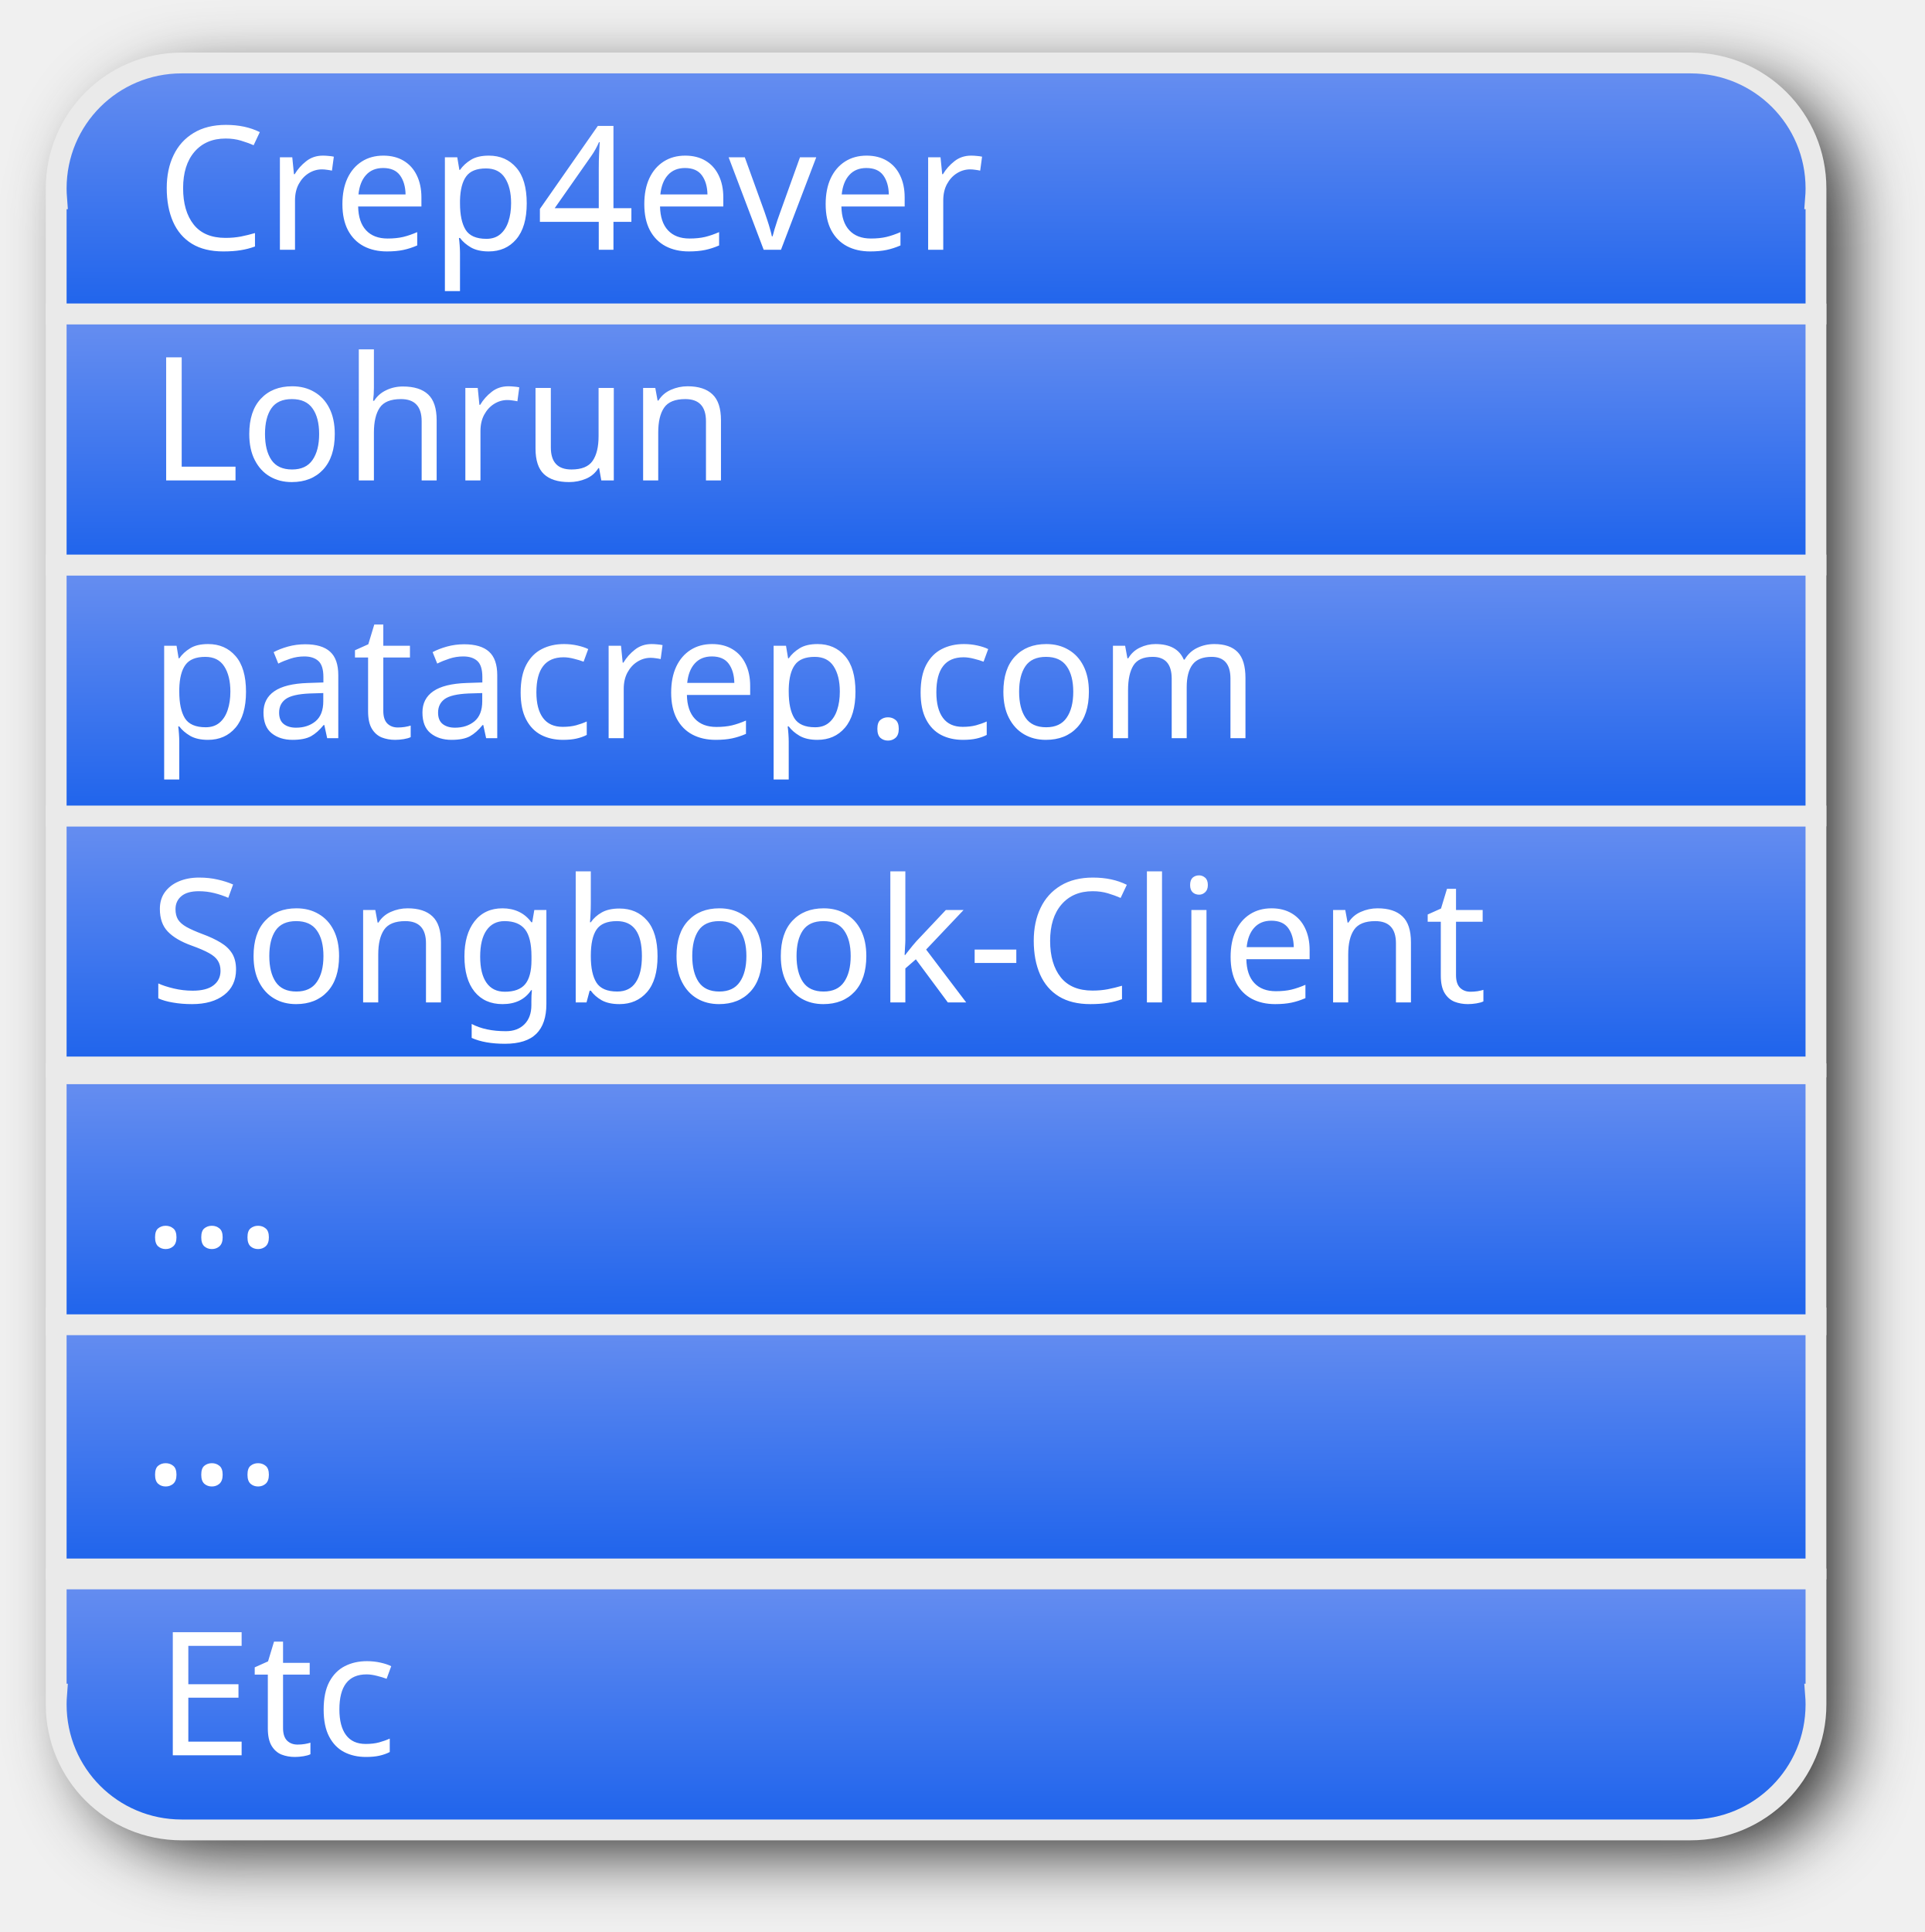
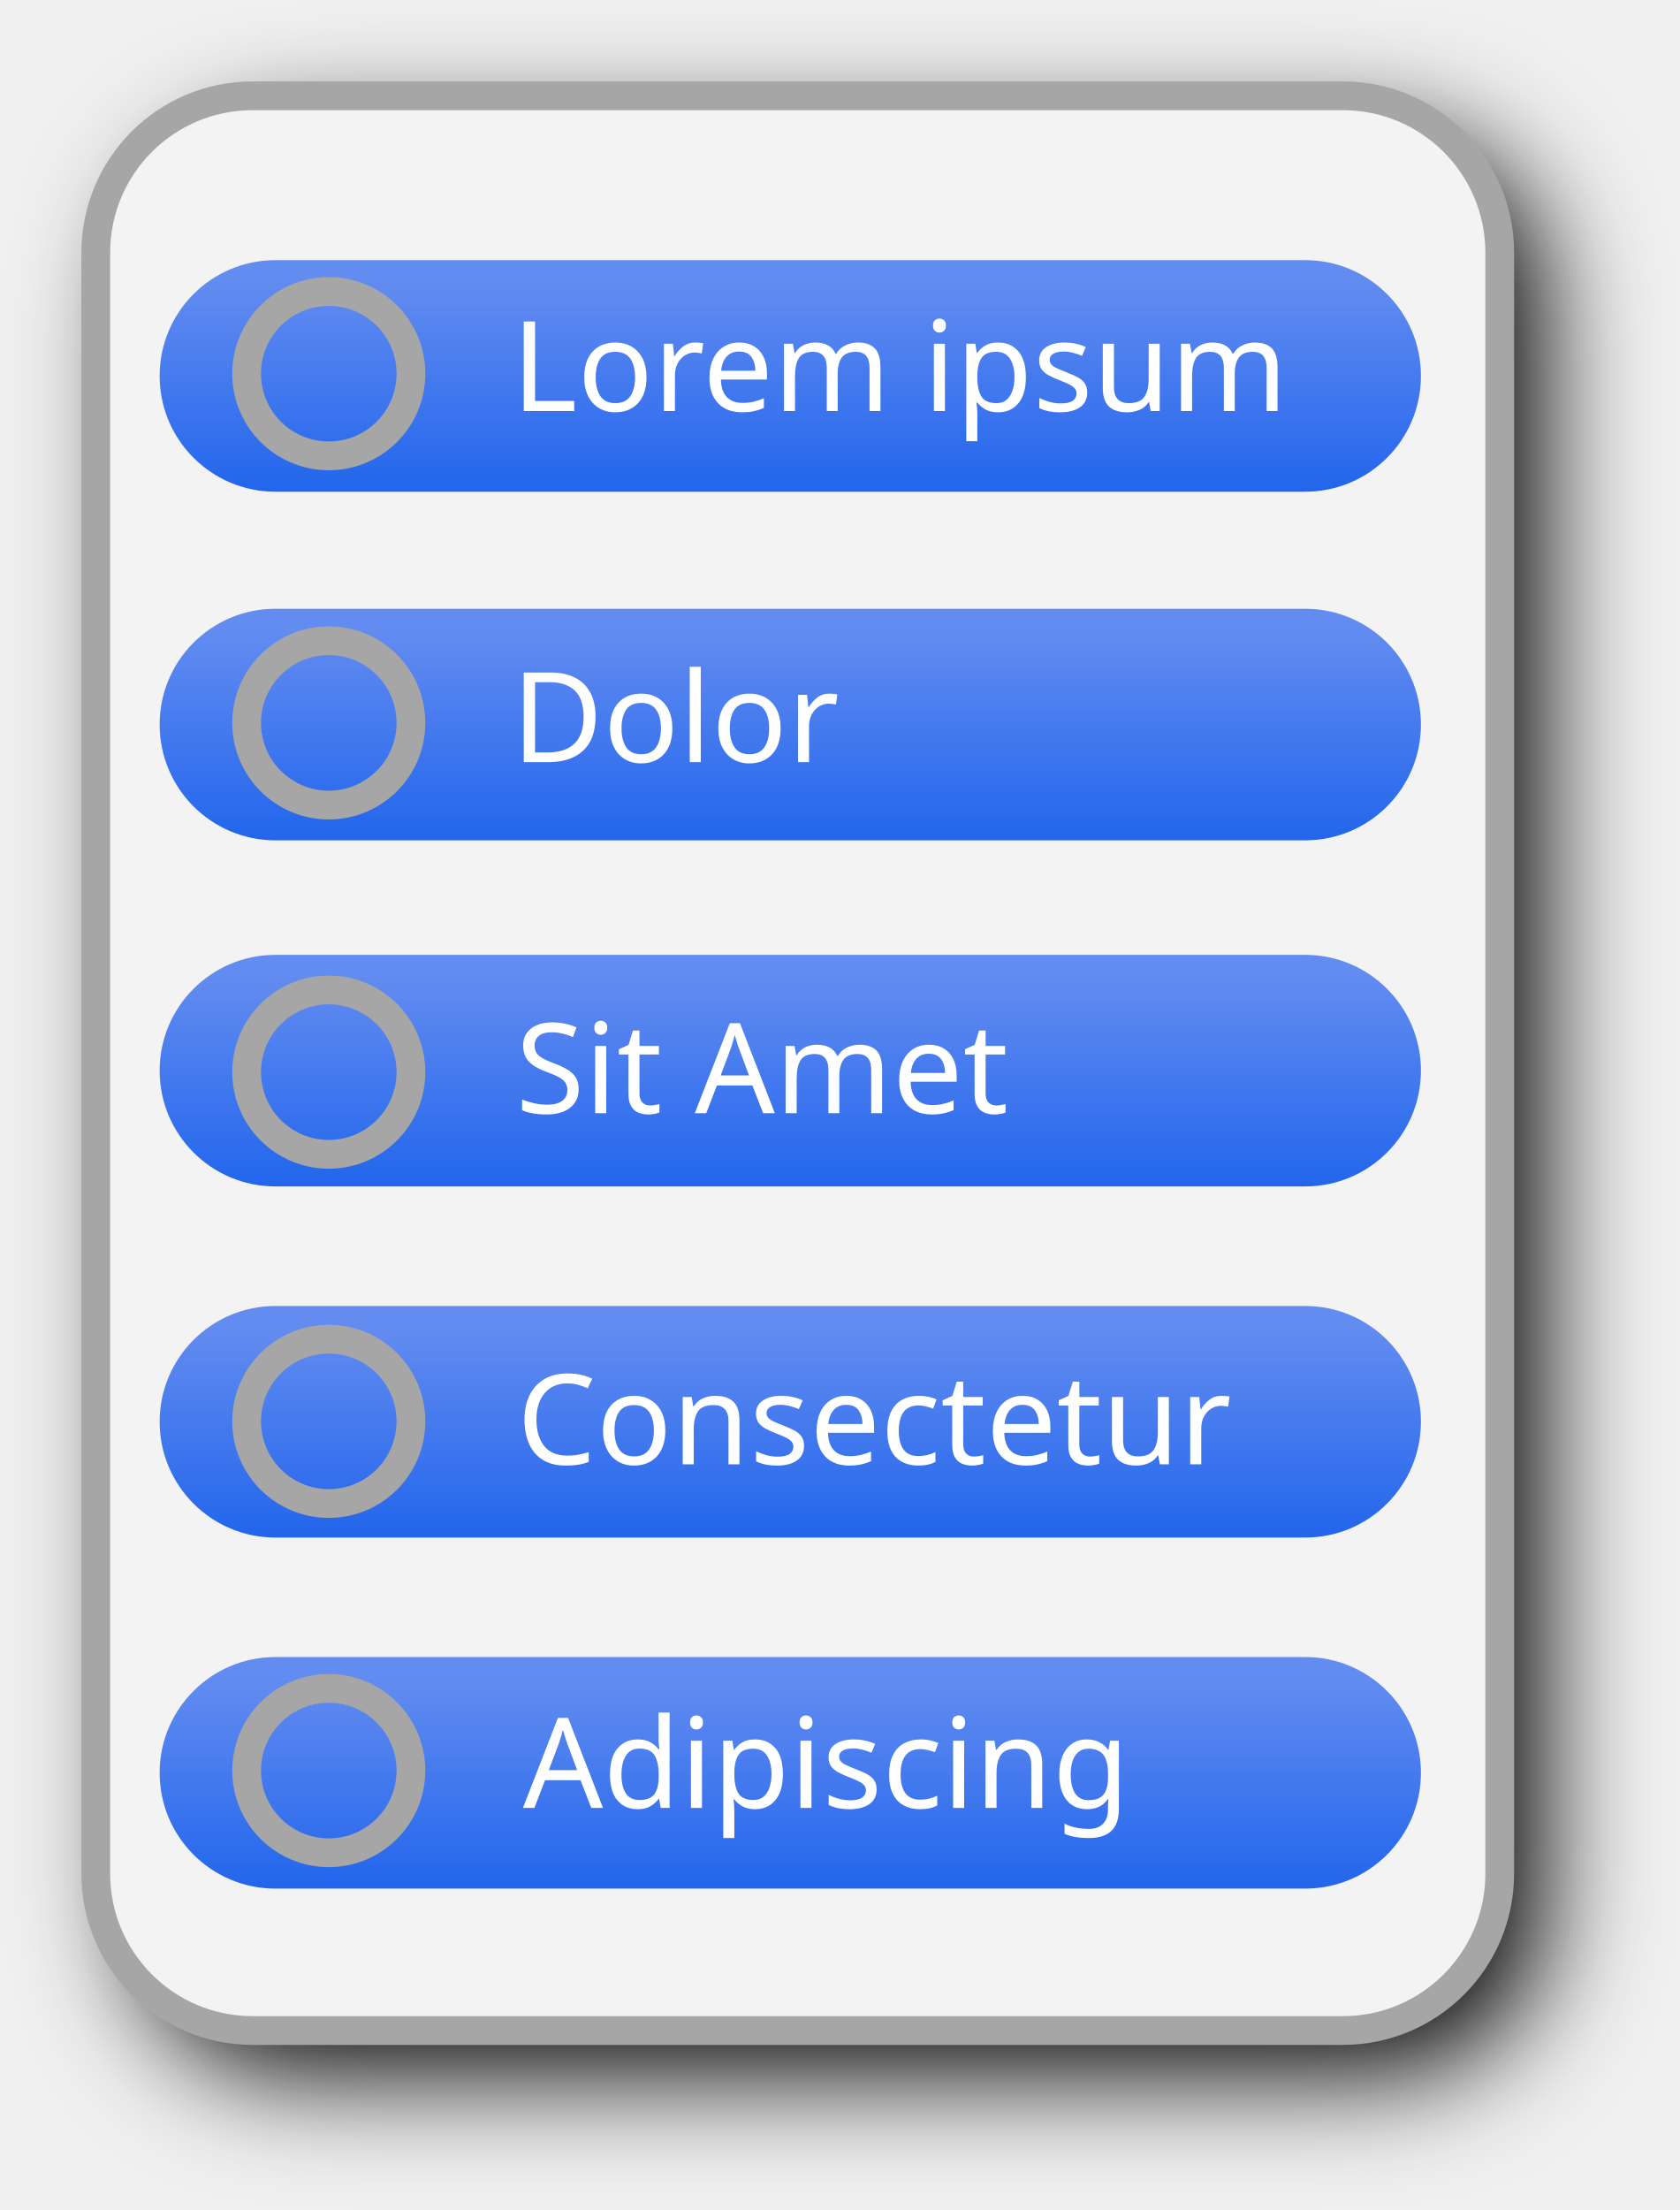
- <svg xmlns="http://www.w3.org/2000/svg" xmlns:xlink="http://www.w3.org/1999/xlink" width="286.639" height="287.702" id="svg2" version="1.1">
+ <svg xmlns="http://www.w3.org/2000/svg" xmlns:xlink="http://www.w3.org/1999/xlink" width="642.434" height="845.291" id="svg2" version="1.1">
  <defs id="defs4">
+     <linearGradient xlink:href="#linearGradient890" id="linearGradient2120" gradientUnits="userSpaceOnUse" gradientTransform="matrix(1,0,0,0.4595059,-0.505073,89.55775)" x1="316.522" y1="366.149" x2="316.136" y2="440.027" />
    <linearGradient id="linearGradient890">
      <stop style="stop-color:#638cf0;stop-opacity:1;" offset="0" id="stop892" />
      <stop style="stop-color:#2165ec;stop-opacity:1;" offset="1" id="stop894" />
    </linearGradient>
-     <linearGradient id="linearGradient882">
-       <stop style="stop-color:#4f80ee;stop-opacity:1;" offset="0" id="stop884" />
-       <stop style="stop-color:#83aaf0;stop-opacity:1;" offset="1" id="stop886" />
-     </linearGradient>
-     <linearGradient xlink:href="#linearGradient890" id="linearGradient1490" gradientUnits="userSpaceOnUse" x1="316.017" y1="406.818" x2="316.136" y2="440.027" />
-     <linearGradient xlink:href="#linearGradient890" id="linearGradient1498" x1="280.794" y1="258.452" x2="281.783" y2="289.767" gradientUnits="userSpaceOnUse" />
-     <linearGradient xlink:href="#linearGradient890" id="linearGradient1506" x1="278.269" y1="444.335" x2="278.247" y2="477.165" gradientUnits="userSpaceOnUse" />
-     <linearGradient xlink:href="#linearGradient890" id="linearGradient1538" gradientUnits="userSpaceOnUse" x1="316.017" y1="406.818" x2="316.136" y2="440.027" gradientTransform="translate(5.050763,-203.0406)" />
-     <linearGradient xlink:href="#linearGradient890" id="linearGradient1542" gradientUnits="userSpaceOnUse" x1="316.017" y1="406.818" x2="316.136" y2="440.027" gradientTransform="matrix(1,0,0,0.4595059,5.050766,36.01966)" />
-     <linearGradient xlink:href="#linearGradient890" id="linearGradient1545" gradientUnits="userSpaceOnUse" gradientTransform="matrix(1,0,0,0.4595059,-0.505073,89.55775)" x1="316.522" y1="366.149" x2="316.136" y2="440.027" />
-     <linearGradient xlink:href="#linearGradient890" id="linearGradient1549" gradientUnits="userSpaceOnUse" gradientTransform="matrix(1,0,0,-0.4595059,-0.5050767,647.0166)" x1="331.674" y1="438.694" x2="331.793" y2="365.283" />
-     <linearGradient xlink:href="#linearGradient890-0" id="linearGradient1549-9" gradientUnits="userSpaceOnUse" gradientTransform="matrix(1,0,0,-0.4595059,-0.5050767,647.0166)" x1="331.674" y1="438.694" x2="331.793" y2="365.283" />
-     <linearGradient id="linearGradient890-0">
-       <stop style="stop-color:#638cf0;stop-opacity:1;" offset="0" id="stop892-7" />
-       <stop style="stop-color:#2165ec;stop-opacity:1;" offset="1" id="stop894-2" />
-     </linearGradient>
-     <linearGradient xlink:href="#linearGradient890-0" id="linearGradient1545-5" gradientUnits="userSpaceOnUse" gradientTransform="matrix(1,0,0,0.4595059,-0.505073,89.55775)" x1="316.522" y1="366.149" x2="316.136" y2="440.027" />
-     <linearGradient id="linearGradient1909">
-       <stop style="stop-color:#638cf0;stop-opacity:1;" offset="0" id="stop1911" />
-       <stop style="stop-color:#2165ec;stop-opacity:1;" offset="1" id="stop1913" />
-     </linearGradient>
-     <linearGradient xlink:href="#linearGradient890-0" id="linearGradient1561-9" gradientUnits="userSpaceOnUse" gradientTransform="translate(-0.5159248,0)" x1="316.017" y1="406.818" x2="316.136" y2="440.027" />
-     <linearGradient id="linearGradient1916">
-       <stop style="stop-color:#638cf0;stop-opacity:1;" offset="0" id="stop1918" />
-       <stop style="stop-color:#2165ec;stop-opacity:1;" offset="1" id="stop1920" />
-     </linearGradient>
-     <linearGradient xlink:href="#linearGradient890-0" id="linearGradient1922" gradientUnits="userSpaceOnUse" gradientTransform="translate(-0.5159248,0)" x1="316.017" y1="406.818" x2="316.136" y2="440.027" />
-     <linearGradient id="linearGradient1924">
-       <stop style="stop-color:#638cf0;stop-opacity:1;" offset="0" id="stop1926" />
-       <stop style="stop-color:#2165ec;stop-opacity:1;" offset="1" id="stop1928" />
-     </linearGradient>
-     <linearGradient xlink:href="#linearGradient890-0" id="linearGradient1930" gradientUnits="userSpaceOnUse" gradientTransform="translate(-0.5159248,0)" x1="316.017" y1="406.818" x2="316.136" y2="440.027" />
-     <linearGradient id="linearGradient1932">
-       <stop style="stop-color:#638cf0;stop-opacity:1;" offset="0" id="stop1934" />
-       <stop style="stop-color:#2165ec;stop-opacity:1;" offset="1" id="stop1936" />
-     </linearGradient>
-     <linearGradient xlink:href="#linearGradient890-0" id="linearGradient1938" gradientUnits="userSpaceOnUse" gradientTransform="translate(-0.5159248,0)" x1="316.017" y1="406.818" x2="316.136" y2="440.027" />
-     <linearGradient id="linearGradient1940">
-       <stop style="stop-color:#638cf0;stop-opacity:1;" offset="0" id="stop1942" />
-       <stop style="stop-color:#2165ec;stop-opacity:1;" offset="1" id="stop1944" />
-     </linearGradient>
-     <linearGradient xlink:href="#linearGradient890-0" id="linearGradient2066" gradientUnits="userSpaceOnUse" gradientTransform="translate(-0.5159248,0)" x1="316.017" y1="406.818" x2="316.136" y2="440.027" />
-     <linearGradient xlink:href="#linearGradient890-0" id="linearGradient2084" gradientUnits="userSpaceOnUse" gradientTransform="translate(281.1836,7.955858)" x1="316.017" y1="406.818" x2="316.136" y2="440.027" />
-     <linearGradient xlink:href="#linearGradient890-0" id="linearGradient2087" gradientUnits="userSpaceOnUse" gradientTransform="matrix(1,0,0,0.4595059,281.1945,97.51361)" x1="316.522" y1="366.149" x2="316.136" y2="440.027" />
-     <linearGradient xlink:href="#linearGradient890-0" id="linearGradient2090" gradientUnits="userSpaceOnUse" gradientTransform="matrix(1,0,0,-0.4595059,281.1945,654.9724)" x1="331.674" y1="438.694" x2="331.793" y2="365.283" />
-     <filter id="filter2093" color-interpolation-filters="sRGB">
-       <feGaussianBlur stdDeviation="5.12" id="feGaussianBlur2095" />
+     <linearGradient y2="440.027" x2="316.136" y1="366.149" x1="316.522" gradientTransform="matrix(1,0,0,0.4595059,760.1401,-397.8949)" gradientUnits="userSpaceOnUse" id="linearGradient92" xlink:href="#linearGradient890" />
+     <linearGradient xlink:href="#linearGradient890" id="linearGradient917" x1="1037.143" y1="222.362" x2="1037.143" y2="299.505" gradientUnits="userSpaceOnUse" gradientTransform="matrix(1.068966,0,0,1.068966,-74.08867,-17.69986)" />
+     <linearGradient xlink:href="#linearGradient890" id="linearGradient936" gradientUnits="userSpaceOnUse" gradientTransform="matrix(1.068966,0,0,1.068966,-74.08867,248.0144)" x1="1037.143" y1="222.362" x2="1037.143" y2="299.505" />
+     <linearGradient xlink:href="#linearGradient890" id="linearGradient940" gradientUnits="userSpaceOnUse" gradientTransform="matrix(1.068966,0,0,1.068966,-74.08867,516.5859)" x1="1037.143" y1="222.362" x2="1037.143" y2="299.505" />
+     <filter id="filter984" color-interpolation-filters="sRGB">
+       <feGaussianBlur stdDeviation="21.936" id="feGaussianBlur986" />
    </filter>
-     <linearGradient xlink:href="#linearGradient890" id="linearGradient2099" gradientUnits="userSpaceOnUse" gradientTransform="translate(-0.5159248,0)" x1="316.017" y1="406.818" x2="316.136" y2="440.027" />
-     <linearGradient xlink:href="#linearGradient890" id="linearGradient2120" gradientUnits="userSpaceOnUse" gradientTransform="matrix(1,0,0,0.4595059,-0.505073,89.55775)" x1="316.522" y1="366.149" x2="316.136" y2="440.027" />
-     <linearGradient xlink:href="#linearGradient890" id="linearGradient2123" gradientUnits="userSpaceOnUse" gradientTransform="matrix(1,0,0,-0.4595059,-0.5050767,684.3922)" x1="331.674" y1="438.694" x2="331.793" y2="365.283" />
-     <linearGradient xlink:href="#linearGradient890" id="linearGradient2131" gradientUnits="userSpaceOnUse" gradientTransform="translate(-0.5159248,1.010153)" x1="316.017" y1="406.818" x2="316.136" y2="440.027" />
-     <linearGradient xlink:href="#linearGradient890" id="linearGradient77" gradientUnits="userSpaceOnUse" gradientTransform="translate(-0.5159248,37.37564)" x1="316.017" y1="406.818" x2="316.136" y2="440.027" />
+     <linearGradient xlink:href="#linearGradient890" id="linearGradient39" gradientUnits="userSpaceOnUse" gradientTransform="matrix(1.068966,0,0,1.068966,-74.08867,115.6403)" x1="1037.143" y1="222.362" x2="1037.143" y2="299.505" />
+     <linearGradient xlink:href="#linearGradient890" id="linearGradient43" gradientUnits="userSpaceOnUse" gradientTransform="matrix(1.068966,0,0,1.068966,-74.08867,382.3206)" x1="1037.143" y1="222.362" x2="1037.143" y2="299.505" />
  </defs>
-   <g id="layer1" transform="translate(-145.6696,-246.0358)">
-     <path style="color:#000000;fill:#1e1e1e;fill-opacity:1;fill-rule:nonzero;stroke:none;stroke-width:3.101;marker:none;visibility:visible;display:inline;overflow:visible;filter:url(#filter2093);enable-background:accumulate" d="m 176.646,258.324 c -10.353,0 -18.688,8.334 -18.688,18.688 0,0.511 0.023,1.031 0.062,1.531 l -0.062,0 0,205.532 0,3.562 0,13.594 0.062,0 c -0.04,0.501 -0.062,1.02 -0.062,1.531 0,10.353 8.334,18.688 18.688,18.688 l 224.688,0 c 10.353,0 18.688,-8.334 18.688,-18.688 0,-0.511 -0.023,-1.031 -0.062,-1.531 l 0.062,0 0,-7.562 0,-9.594 0,-205.532 -0.062,0 c 0.04,-0.501 0.062,-1.02 0.062,-1.531 0,-10.353 -8.334,-18.688 -18.688,-18.688 z" id="path1547-8" />
-     <path id="path1547" d="m 172.725,518.537 c -10.353,0 -18.688,-8.334 -18.688,-18.688 0,-0.511 0.023,-1.031 0.062,-1.531 l -0.062,0 0,-17.156 18.688,0 224.688,0 18.688,0 0,17.156 -0.062,0 c 0.04,0.501 0.062,1.02 0.062,1.531 0,10.353 -8.334,18.688 -18.688,18.688 l -224.688,0 z" style="color:#000000;fill:url(#linearGradient2123);fill-opacity:1;fill-rule:nonzero;stroke:#eaeaea;stroke-width:3.101;stroke-miterlimit:4;stroke-opacity:1;stroke-dasharray:none;marker:none;visibility:visible;display:inline;overflow:visible;enable-background:accumulate" />
-     <path style="color:#000000;fill:url(#linearGradient2120);fill-opacity:1;fill-rule:nonzero;stroke:#eaeaea;stroke-width:3.101;stroke-miterlimit:4;stroke-opacity:1;stroke-dasharray:none;marker:none;visibility:visible;display:inline;overflow:visible;enable-background:accumulate" d="m 172.725,255.413 c -10.353,0 -18.688,8.334 -18.688,18.688 0,0.511 0.023,1.031 0.062,1.531 l -0.062,0 0,17.156 18.688,0 224.688,0 18.688,0 0,-17.156 -0.062,0 c 0.04,-0.501 0.062,-1.02 0.062,-1.531 0,-10.353 -8.334,-18.688 -18.688,-18.688 l -224.688,0 z" id="use1532" />
-     <rect style="color:#000000;fill:url(#linearGradient77);fill-opacity:1;fill-rule:nonzero;stroke:#eaeaea;stroke-width:3.1;stroke-miterlimit:4;stroke-opacity:1;stroke-dasharray:none;marker:none;visibility:visible;display:inline;overflow:visible;enable-background:accumulate" id="rect75" width="262.058" height="37.376" x="154.037" y="442.3" />
-     <use x="0" y="0" xlink:href="#rect75" id="use845" transform="translate(0,-74.75128)" width="744.094" height="1052.362" style="stroke:#eaeaea;stroke-width:1.176;stroke-opacity:1" />
-     <use x="0" y="0" xlink:href="#use845" id="use847" transform="translate(0,-37.37563)" width="744.094" height="1052.362" style="stroke:#eaeaea;stroke-width:1.176;stroke-opacity:1" />
-     <use style="stroke:#eaeaea;stroke-width:1.176;stroke-opacity:1" height="1052.362" width="744.094" transform="translate(0,-74.75127)" id="use849" xlink:href="#use845" y="0" x="0" />
-     <text xml:space="preserve" style="font-size:25.675px;font-style:normal;font-variant:normal;font-weight:normal;font-stretch:normal;line-height:125%;letter-spacing:0px;word-spacing:0px;fill:#ffffff;fill-opacity:1;stroke:none;font-family:Sans;-inkscape-font-specification:Helvetica" x="168.939" y="283.229" id="text1508">
-       <tspan id="tspan1510" x="168.939" y="283.229">Crep4ever</tspan>
+   <g id="layer1" transform="translate(-771.9258,-112.8594)">
+     <rect ry="60" y="165.505" x="824.571" height="740" width="537.143" id="rect942" style="color:#000000;fill:#000000;fill-opacity:1;fill-rule:nonzero;stroke:none;stroke-width:11;marker:none;visibility:visible;display:inline;overflow:visible;filter:url(#filter984);enable-background:accumulate" />
+     <rect style="color:#000000;fill:#f3f3f3;fill-opacity:1;fill-rule:nonzero;stroke:#a6a6a6;stroke-width:11;stroke-miterlimit:4;stroke-opacity:1;stroke-dasharray:none;marker:none;visibility:visible;display:inline;overflow:visible;enable-background:accumulate" id="rect75" width="537.143" height="740" x="808.571" y="149.505" ry="60" />
+     <rect style="color:#000000;fill:url(#linearGradient43);fill-opacity:1;fill-rule:nonzero;stroke:none;stroke-width:1px;marker:none;visibility:visible;display:inline;overflow:visible;enable-background:accumulate" id="rect41" width="482.562" height="88.571" x="833.005" y="612.383" ry="44.286" />
+     <rect style="color:#000000;fill:url(#linearGradient917);fill-opacity:1;fill-rule:nonzero;stroke:none;stroke-width:1px;marker:none;visibility:visible;display:inline;overflow:visible;enable-background:accumulate" id="rect892" width="482.562" height="88.571" x="833.005" y="212.362" ry="44.286" />
+     <path style="fill:none;stroke:#a6a6a6;stroke-width:11;stroke-linecap:butt;stroke-linejoin:bevel;stroke-miterlimit:4;stroke-opacity:1;stroke-dasharray:none;stroke-dashoffset:0" id="path845" d="m 240,263.791 c 0,17.358 -14.071,31.429 -31.429,31.429 -17.358,0 -31.429,-14.071 -31.429,-31.429 0,-17.358 14.071,-31.429 31.429,-31.429 17.358,0 31.429,14.071 31.429,31.429 z" transform="translate(689.1429,-8)" />
+     <text xml:space="preserve" style="font-size:48px;font-style:normal;font-variant:normal;font-weight:normal;font-stretch:normal;line-height:125%;letter-spacing:0px;word-spacing:0px;fill:#ffffff;fill-opacity:1;stroke:none;font-family:Sans;-inkscape-font-specification:Helvetica" x="967.664" y="270.076" id="text847">
+       <tspan id="tspan849" x="967.664" y="270.076">Lorem ipsum</tspan>
    </text>
-     <text id="text1512" y="317.574" x="167.929" style="font-size:25.675px;font-style:normal;font-variant:normal;font-weight:normal;font-stretch:normal;line-height:125%;letter-spacing:0px;word-spacing:0px;fill:#ffffff;fill-opacity:1;stroke:none;font-family:Sans;-inkscape-font-specification:Helvetica" xml:space="preserve">
-       <tspan y="317.574" x="167.929" id="tspan1514">Lohrun</tspan>
+     <rect ry="44.286" y="345.702" x="833.005" height="88.571" width="482.562" id="rect37" style="color:#000000;fill:url(#linearGradient39);fill-opacity:1;fill-rule:nonzero;stroke:none;stroke-width:1px;marker:none;visibility:visible;display:inline;overflow:visible;enable-background:accumulate" />
+     <path d="m 240,263.791 c 0,17.358 -14.071,31.429 -31.429,31.429 -17.358,0 -31.429,-14.071 -31.429,-31.429 0,-17.358 14.071,-31.429 31.429,-31.429 17.358,0 31.429,14.071 31.429,31.429 z" id="path851" style="fill:none;stroke:#a6a6a6;stroke-width:11;stroke-linecap:butt;stroke-linejoin:bevel;stroke-miterlimit:4;stroke-opacity:1;stroke-dasharray:none;stroke-dashoffset:0" transform="translate(689.1429,125.5714)" />
+     <rect ry="44.286" y="478.076" x="833.005" height="88.571" width="482.562" id="rect934" style="color:#000000;fill:url(#linearGradient936);fill-opacity:1;fill-rule:nonzero;stroke:none;stroke-width:1px;marker:none;visibility:visible;display:inline;overflow:visible;enable-background:accumulate" />
+     <path transform="translate(689.1429,259.1429)" style="fill:none;stroke:#a6a6a6;stroke-width:11;stroke-linecap:butt;stroke-linejoin:bevel;stroke-miterlimit:4;stroke-opacity:1;stroke-dasharray:none;stroke-dashoffset:0" id="path853" d="m 240,263.791 c 0,17.358 -14.071,31.429 -31.429,31.429 -17.358,0 -31.429,-14.071 -31.429,-31.429 0,-17.358 14.071,-31.429 31.429,-31.429 17.358,0 31.429,14.071 31.429,31.429 z" />
+     <path d="m 240,263.791 c 0,17.358 -14.071,31.429 -31.429,31.429 -17.358,0 -31.429,-14.071 -31.429,-31.429 0,-17.358 14.071,-31.429 31.429,-31.429 17.358,0 31.429,14.071 31.429,31.429 z" id="path855" style="fill:none;stroke:#a6a6a6;stroke-width:11;stroke-linecap:butt;stroke-linejoin:bevel;stroke-miterlimit:4;stroke-opacity:1;stroke-dasharray:none;stroke-dashoffset:0" transform="translate(689.1429,392.7143)" />
+     <rect style="color:#000000;fill:url(#linearGradient940);fill-opacity:1;fill-rule:nonzero;stroke:none;stroke-width:1px;marker:none;visibility:visible;display:inline;overflow:visible;enable-background:accumulate" id="rect938" width="482.562" height="88.571" x="833.005" y="746.648" ry="44.286" />
+     <path transform="translate(689.1429,526.2857)" style="fill:none;stroke:#a6a6a6;stroke-width:11;stroke-linecap:butt;stroke-linejoin:bevel;stroke-miterlimit:4;stroke-opacity:1;stroke-dasharray:none;stroke-dashoffset:0" id="path857" d="m 240,263.791 c 0,17.358 -14.071,31.429 -31.429,31.429 -17.358,0 -31.429,-14.071 -31.429,-31.429 0,-17.358 14.071,-31.429 31.429,-31.429 17.358,0 31.429,14.071 31.429,31.429 z" />
+     <text id="text859" y="404.362" x="967.664" style="font-size:48px;font-style:normal;font-variant:normal;font-weight:normal;font-stretch:normal;line-height:125%;letter-spacing:0px;word-spacing:0px;fill:#ffffff;fill-opacity:1;stroke:none;font-family:Sans;-inkscape-font-specification:Helvetica" xml:space="preserve">
+       <tspan y="404.362" x="967.664" id="tspan861">Dolor</tspan>
    </text>
-     <text xml:space="preserve" style="font-size:25.675px;font-style:normal;font-variant:normal;font-weight:normal;font-stretch:normal;line-height:125%;letter-spacing:0px;word-spacing:0px;fill:#ffffff;fill-opacity:1;stroke:none;font-family:Sans;-inkscape-font-specification:Helvetica" x="167.929" y="355.96" id="text1516">
-       <tspan id="tspan1518" x="167.929" y="355.96">patacrep.com</tspan>
+     <text xml:space="preserve" style="font-size:48px;font-style:normal;font-variant:normal;font-weight:normal;font-stretch:normal;line-height:125%;letter-spacing:0px;word-spacing:0px;fill:#ffffff;fill-opacity:1;stroke:none;font-family:Sans;-inkscape-font-specification:Helvetica" x="969.211" y="538.648" id="text863">
+       <tspan id="tspan865" x="969.211" y="538.648">Sit Amet</tspan>
    </text>
-     <text id="text1520" y="395.315" x="167.929" style="font-size:25.675px;font-style:normal;font-variant:normal;font-weight:normal;font-stretch:normal;line-height:125%;letter-spacing:0px;word-spacing:0px;fill:#ffffff;fill-opacity:1;stroke:none;font-family:Sans;-inkscape-font-specification:Helvetica" xml:space="preserve">
-       <tspan y="395.315" x="167.929" id="tspan1522">Songbook-Client</tspan>
+     <text xml:space="preserve" style="font-size:48px;font-style:normal;font-variant:normal;font-weight:normal;font-stretch:normal;line-height:125%;letter-spacing:0px;word-spacing:0px;fill:#ffffff;fill-opacity:1;stroke:none;font-family:Sans;-inkscape-font-specification:Helvetica" x="969.68" y="672.934" id="text867">
+       <tspan id="tspan869" x="969.68" y="672.934">Consectetur</tspan>
    </text>
-     <rect y="405.934" x="154.037" height="37.376" width="262.058" id="rect2129" style="color:#000000;fill:url(#linearGradient2131);fill-opacity:1;fill-rule:nonzero;stroke:#eaeaea;stroke-width:3.1;stroke-miterlimit:4;stroke-opacity:1;stroke-dasharray:none;marker:none;visibility:visible;display:inline;overflow:visible;enable-background:accumulate" />
-     <text xml:space="preserve" style="font-size:25.675px;font-style:normal;font-variant:normal;font-weight:normal;font-stretch:normal;line-height:125%;letter-spacing:0px;word-spacing:0px;fill:#ffffff;fill-opacity:1;stroke:none;font-family:Sans;-inkscape-font-specification:Helvetica" x="166.919" y="431.681" id="text1524">
-       <tspan id="tspan1526" x="166.919" y="431.681">...</tspan>
-     </text>
-     <text id="text1528" y="507.422" x="168.919" style="font-size:25.675px;font-style:normal;font-variant:normal;font-weight:normal;font-stretch:normal;line-height:125%;letter-spacing:0px;word-spacing:0px;fill:#ffffff;fill-opacity:1;stroke:none;font-family:Sans;-inkscape-font-specification:Helvetica" xml:space="preserve">
-       <tspan y="507.422" x="168.919" id="tspan1530">Etc</tspan>
-     </text>
-     <text id="text2137" y="467.036" x="166.919" style="font-size:25.675px;font-style:normal;font-variant:normal;font-weight:normal;font-stretch:normal;line-height:125%;letter-spacing:0px;word-spacing:0px;fill:#ffffff;fill-opacity:1;stroke:none;font-family:Sans;-inkscape-font-specification:Helvetica" xml:space="preserve">
-       <tspan y="467.036" x="166.919" id="tspan2139">...</tspan>
+     <text xml:space="preserve" style="font-size:48px;font-style:normal;font-variant:normal;font-weight:normal;font-stretch:normal;line-height:125%;letter-spacing:0px;word-spacing:0px;fill:#ffffff;fill-opacity:1;stroke:none;font-family:Sans;-inkscape-font-specification:Helvetica" x="972" y="804.362" id="text871">
+       <tspan id="tspan873" x="972" y="804.362">Adipiscing</tspan>
    </text>
  </g>
</svg>
